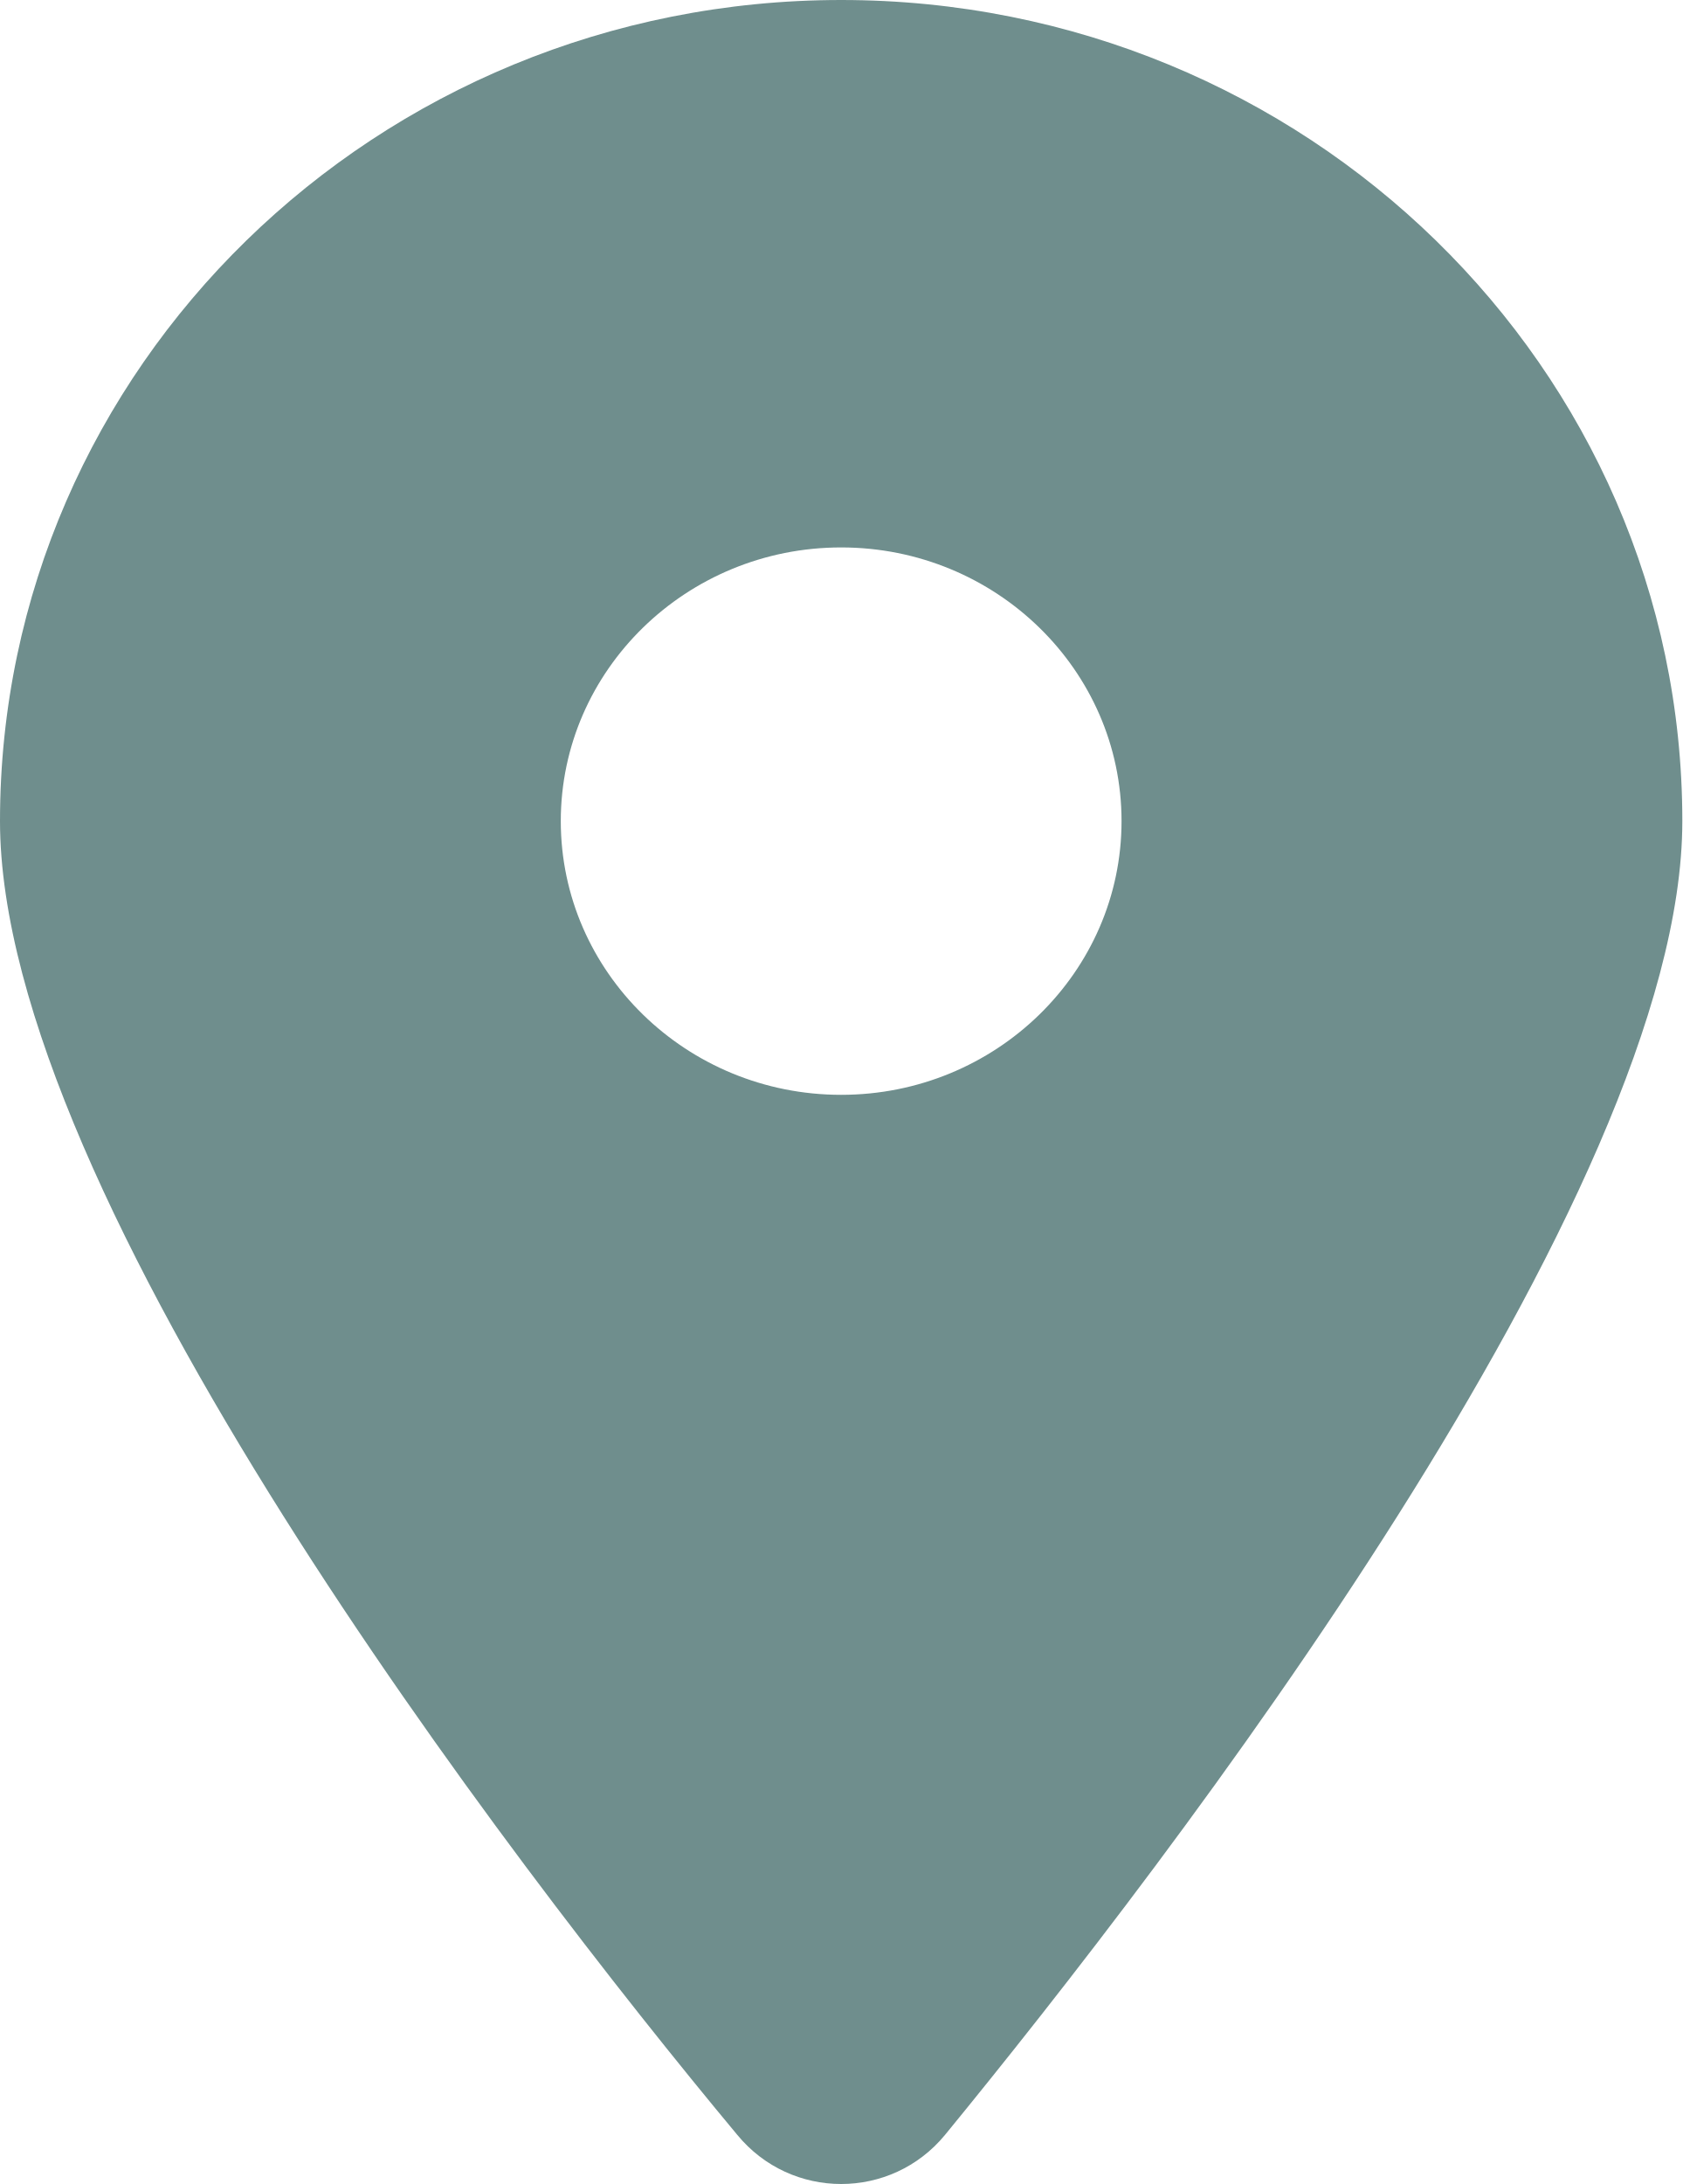
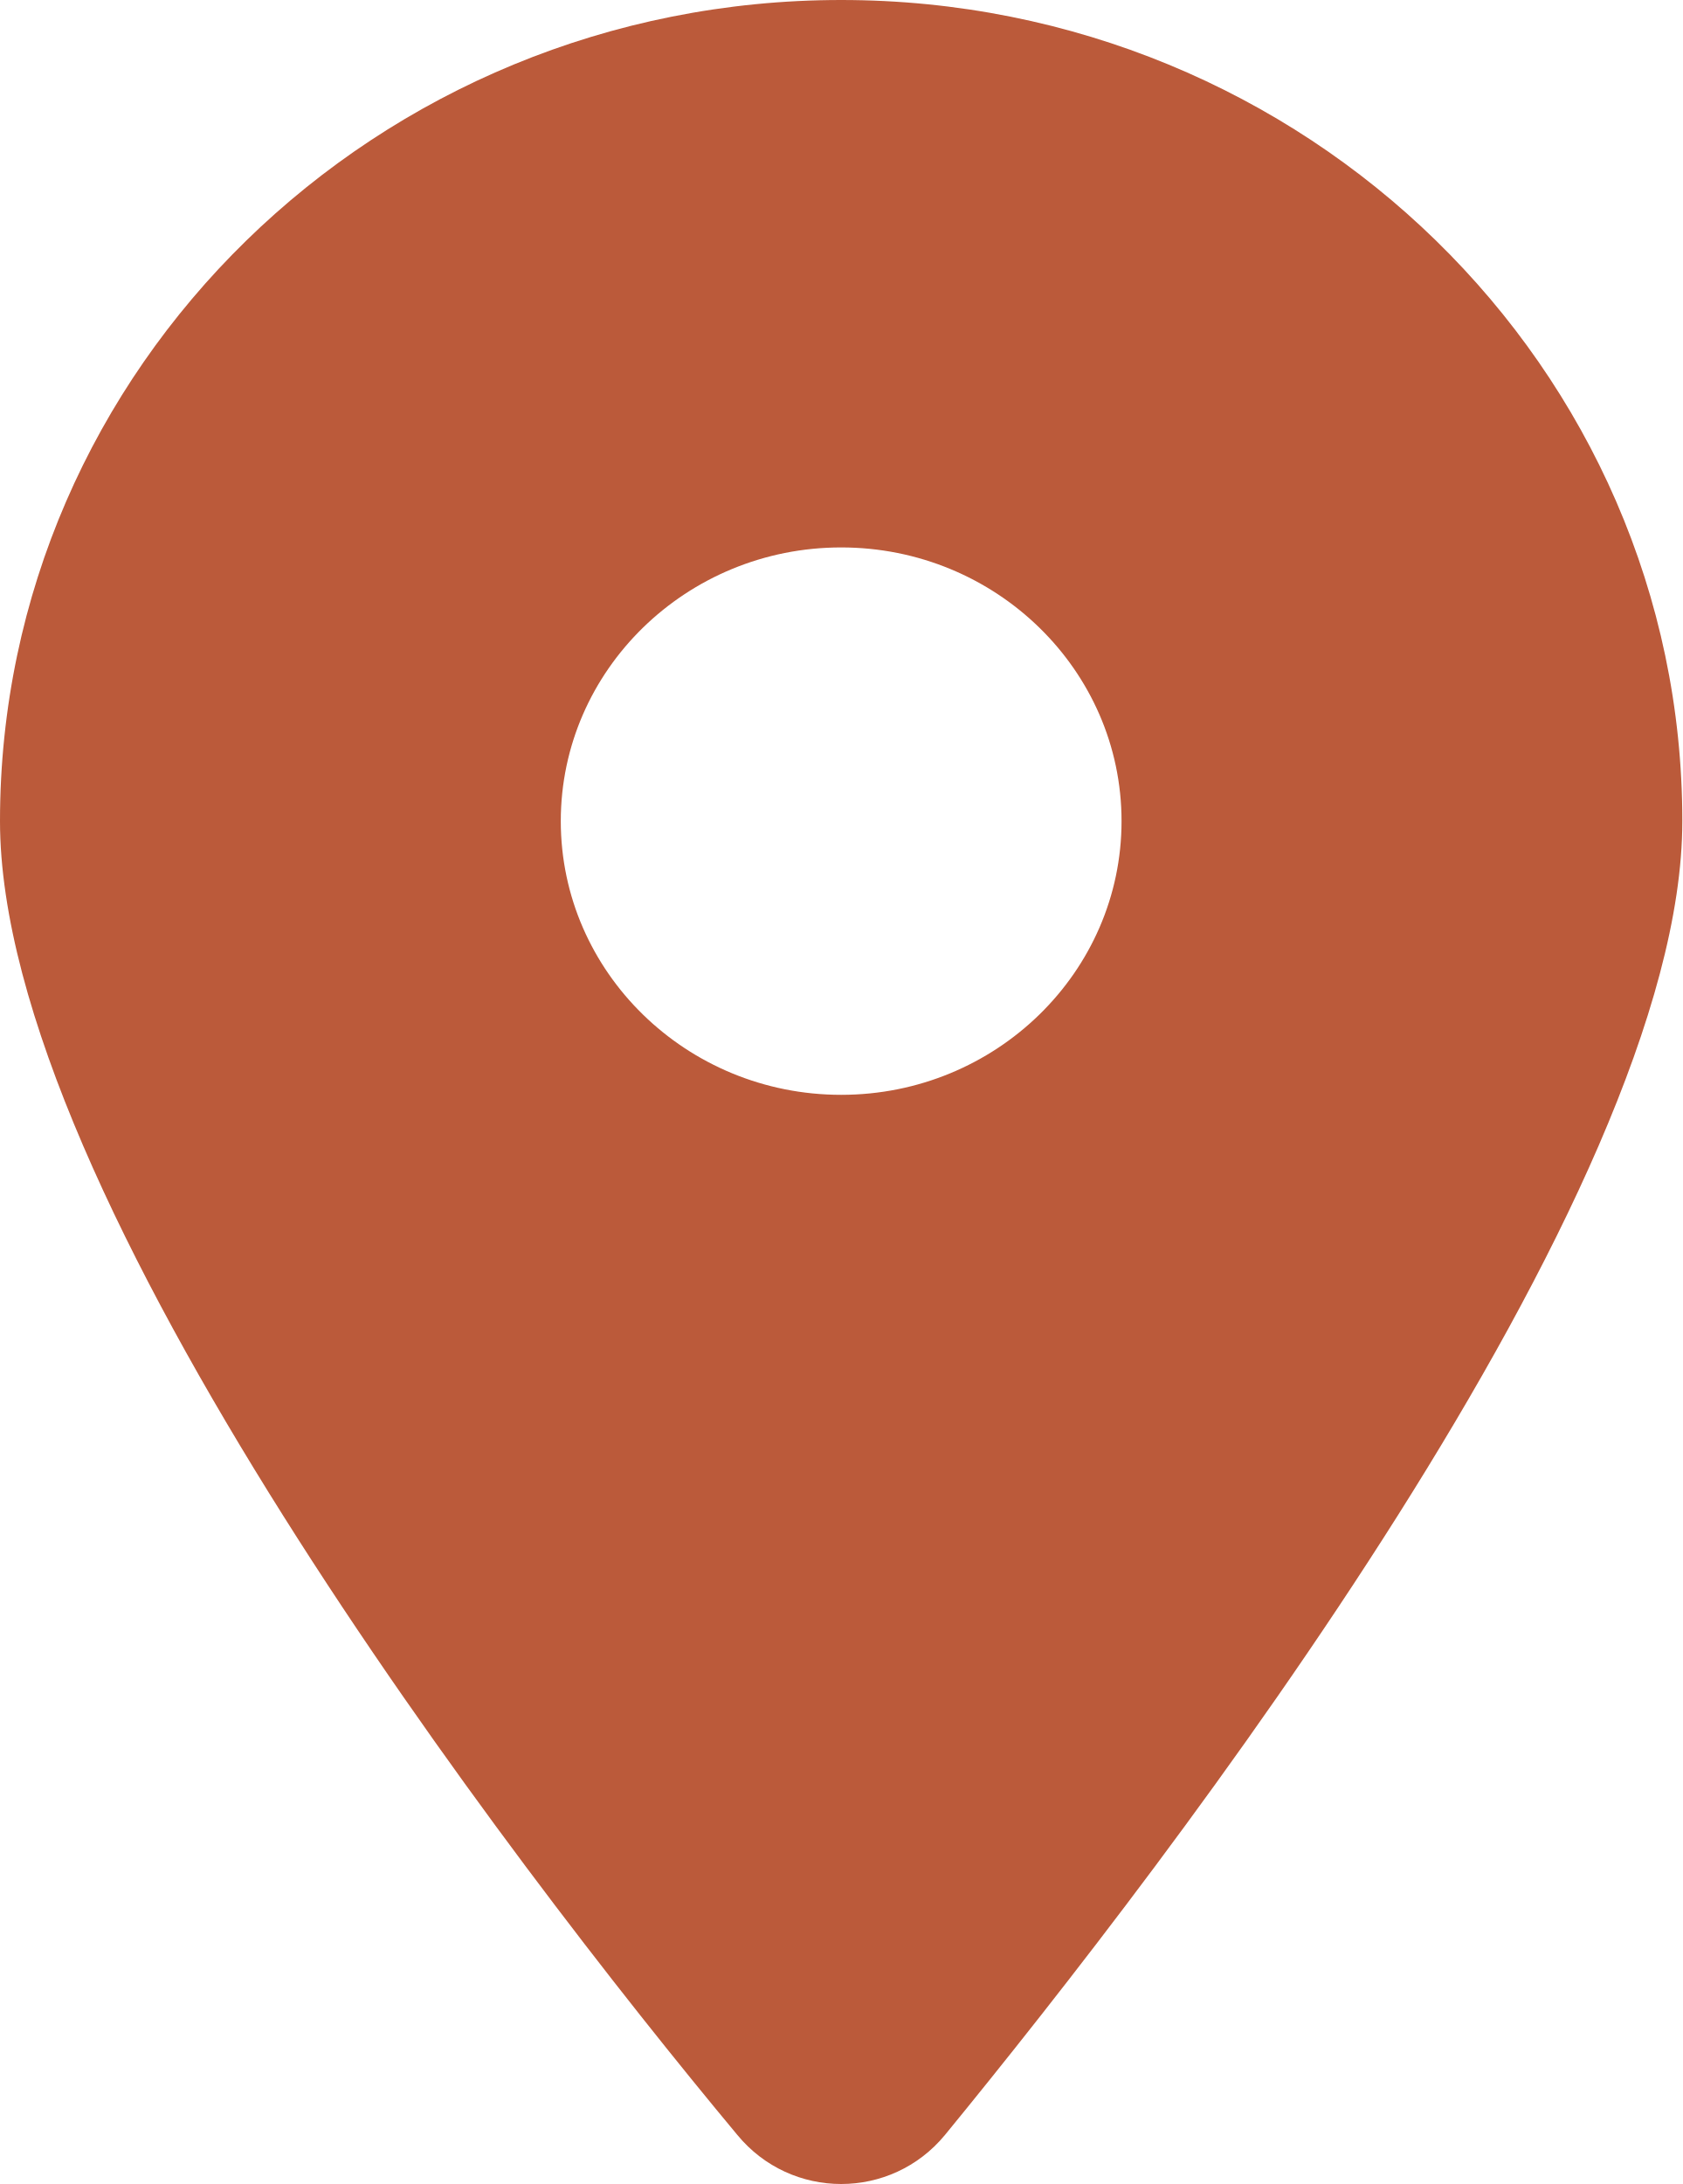
<svg xmlns="http://www.w3.org/2000/svg" viewBox="0 0 47 61" fill="none">
-   <path d="M20.599 59.629C14.21 51.961 0 33.374 0 22.934C0 10.268 10.521 0 23.5 0C36.474 0 47 10.268 47 22.934C47 33.374 32.68 51.961 26.401 59.629C24.895 61.457 22.105 61.457 20.599 59.629ZM23.5 30.579C27.821 30.579 31.333 27.151 31.333 22.934C31.333 18.718 27.821 15.29 23.5 15.29C19.179 15.29 15.667 18.718 15.667 22.934C15.667 27.151 19.179 30.579 23.5 30.579Z" fill="#6F8E8D" />
+   <path d="M20.599 59.629C14.21 51.961 0 33.374 0 22.934C0 10.268 10.521 0 23.5 0C36.474 0 47 10.268 47 22.934C47 33.374 32.68 51.961 26.401 59.629C24.895 61.457 22.105 61.457 20.599 59.629ZM23.5 30.579C27.821 30.579 31.333 27.151 31.333 22.934C31.333 18.718 27.821 15.29 23.5 15.29C19.179 15.29 15.667 18.718 15.667 22.934C15.667 27.151 19.179 30.579 23.5 30.579Z" fill="#BB5A3A" />
</svg>
